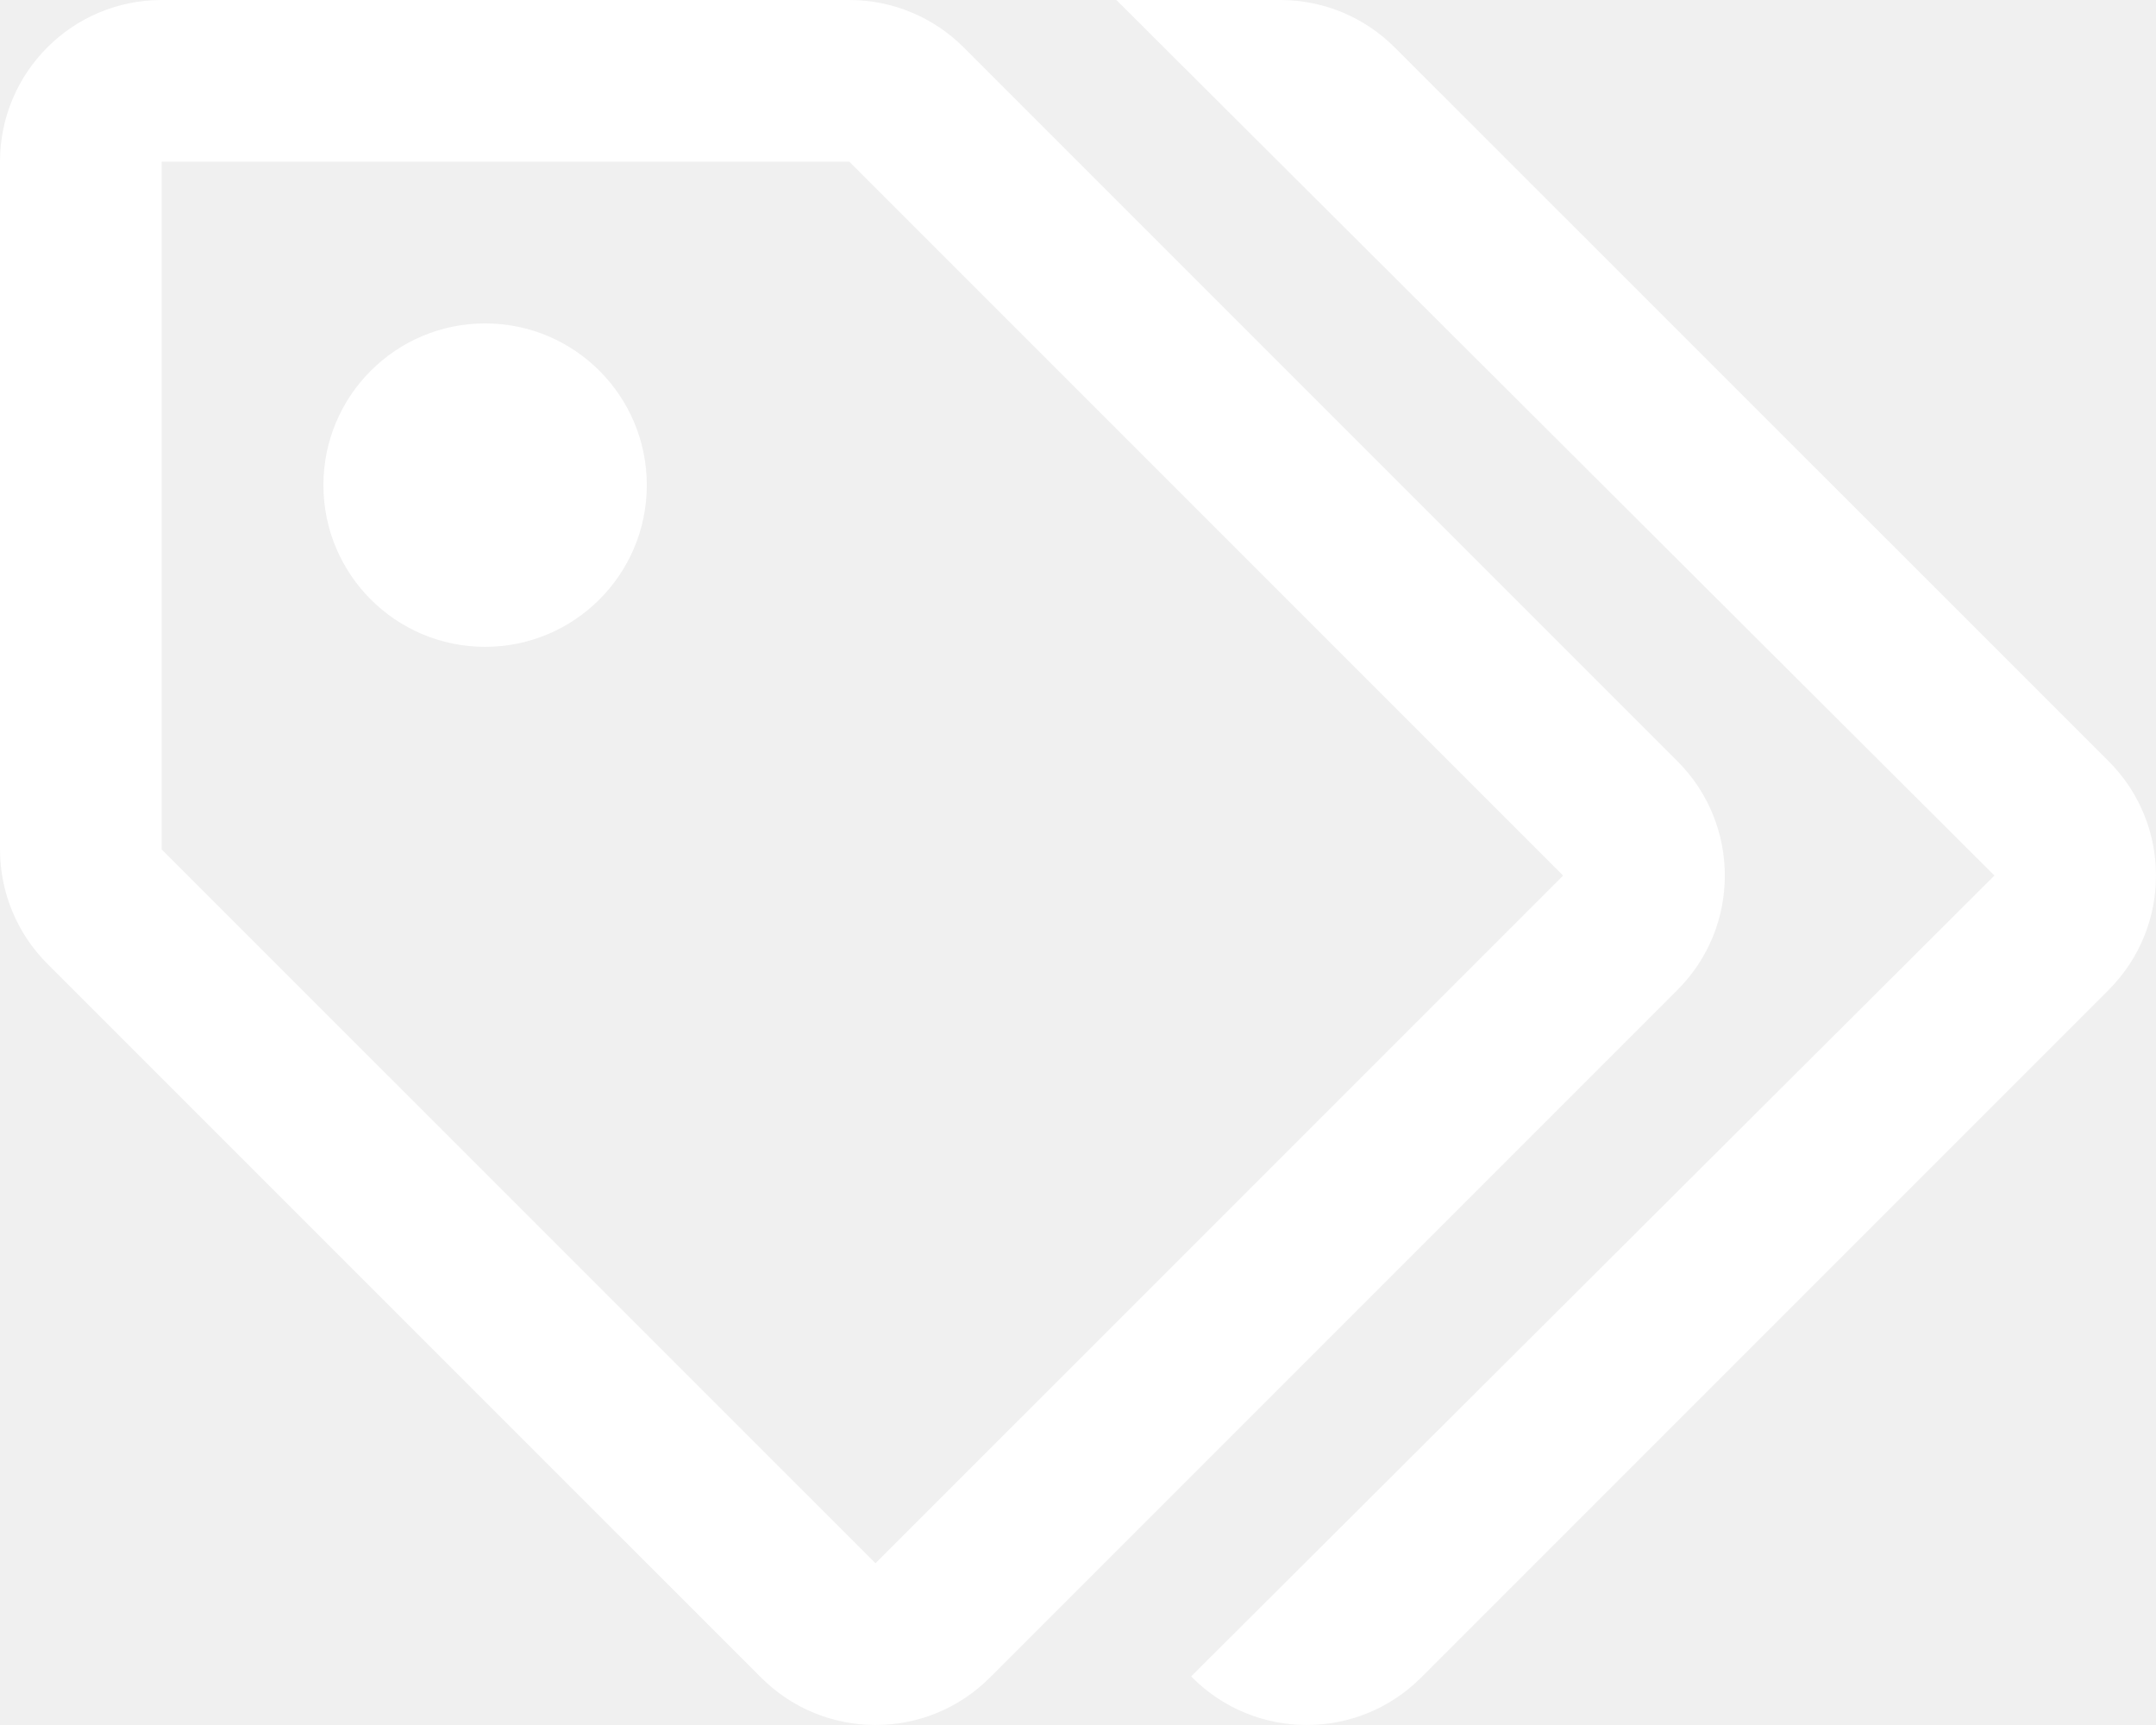
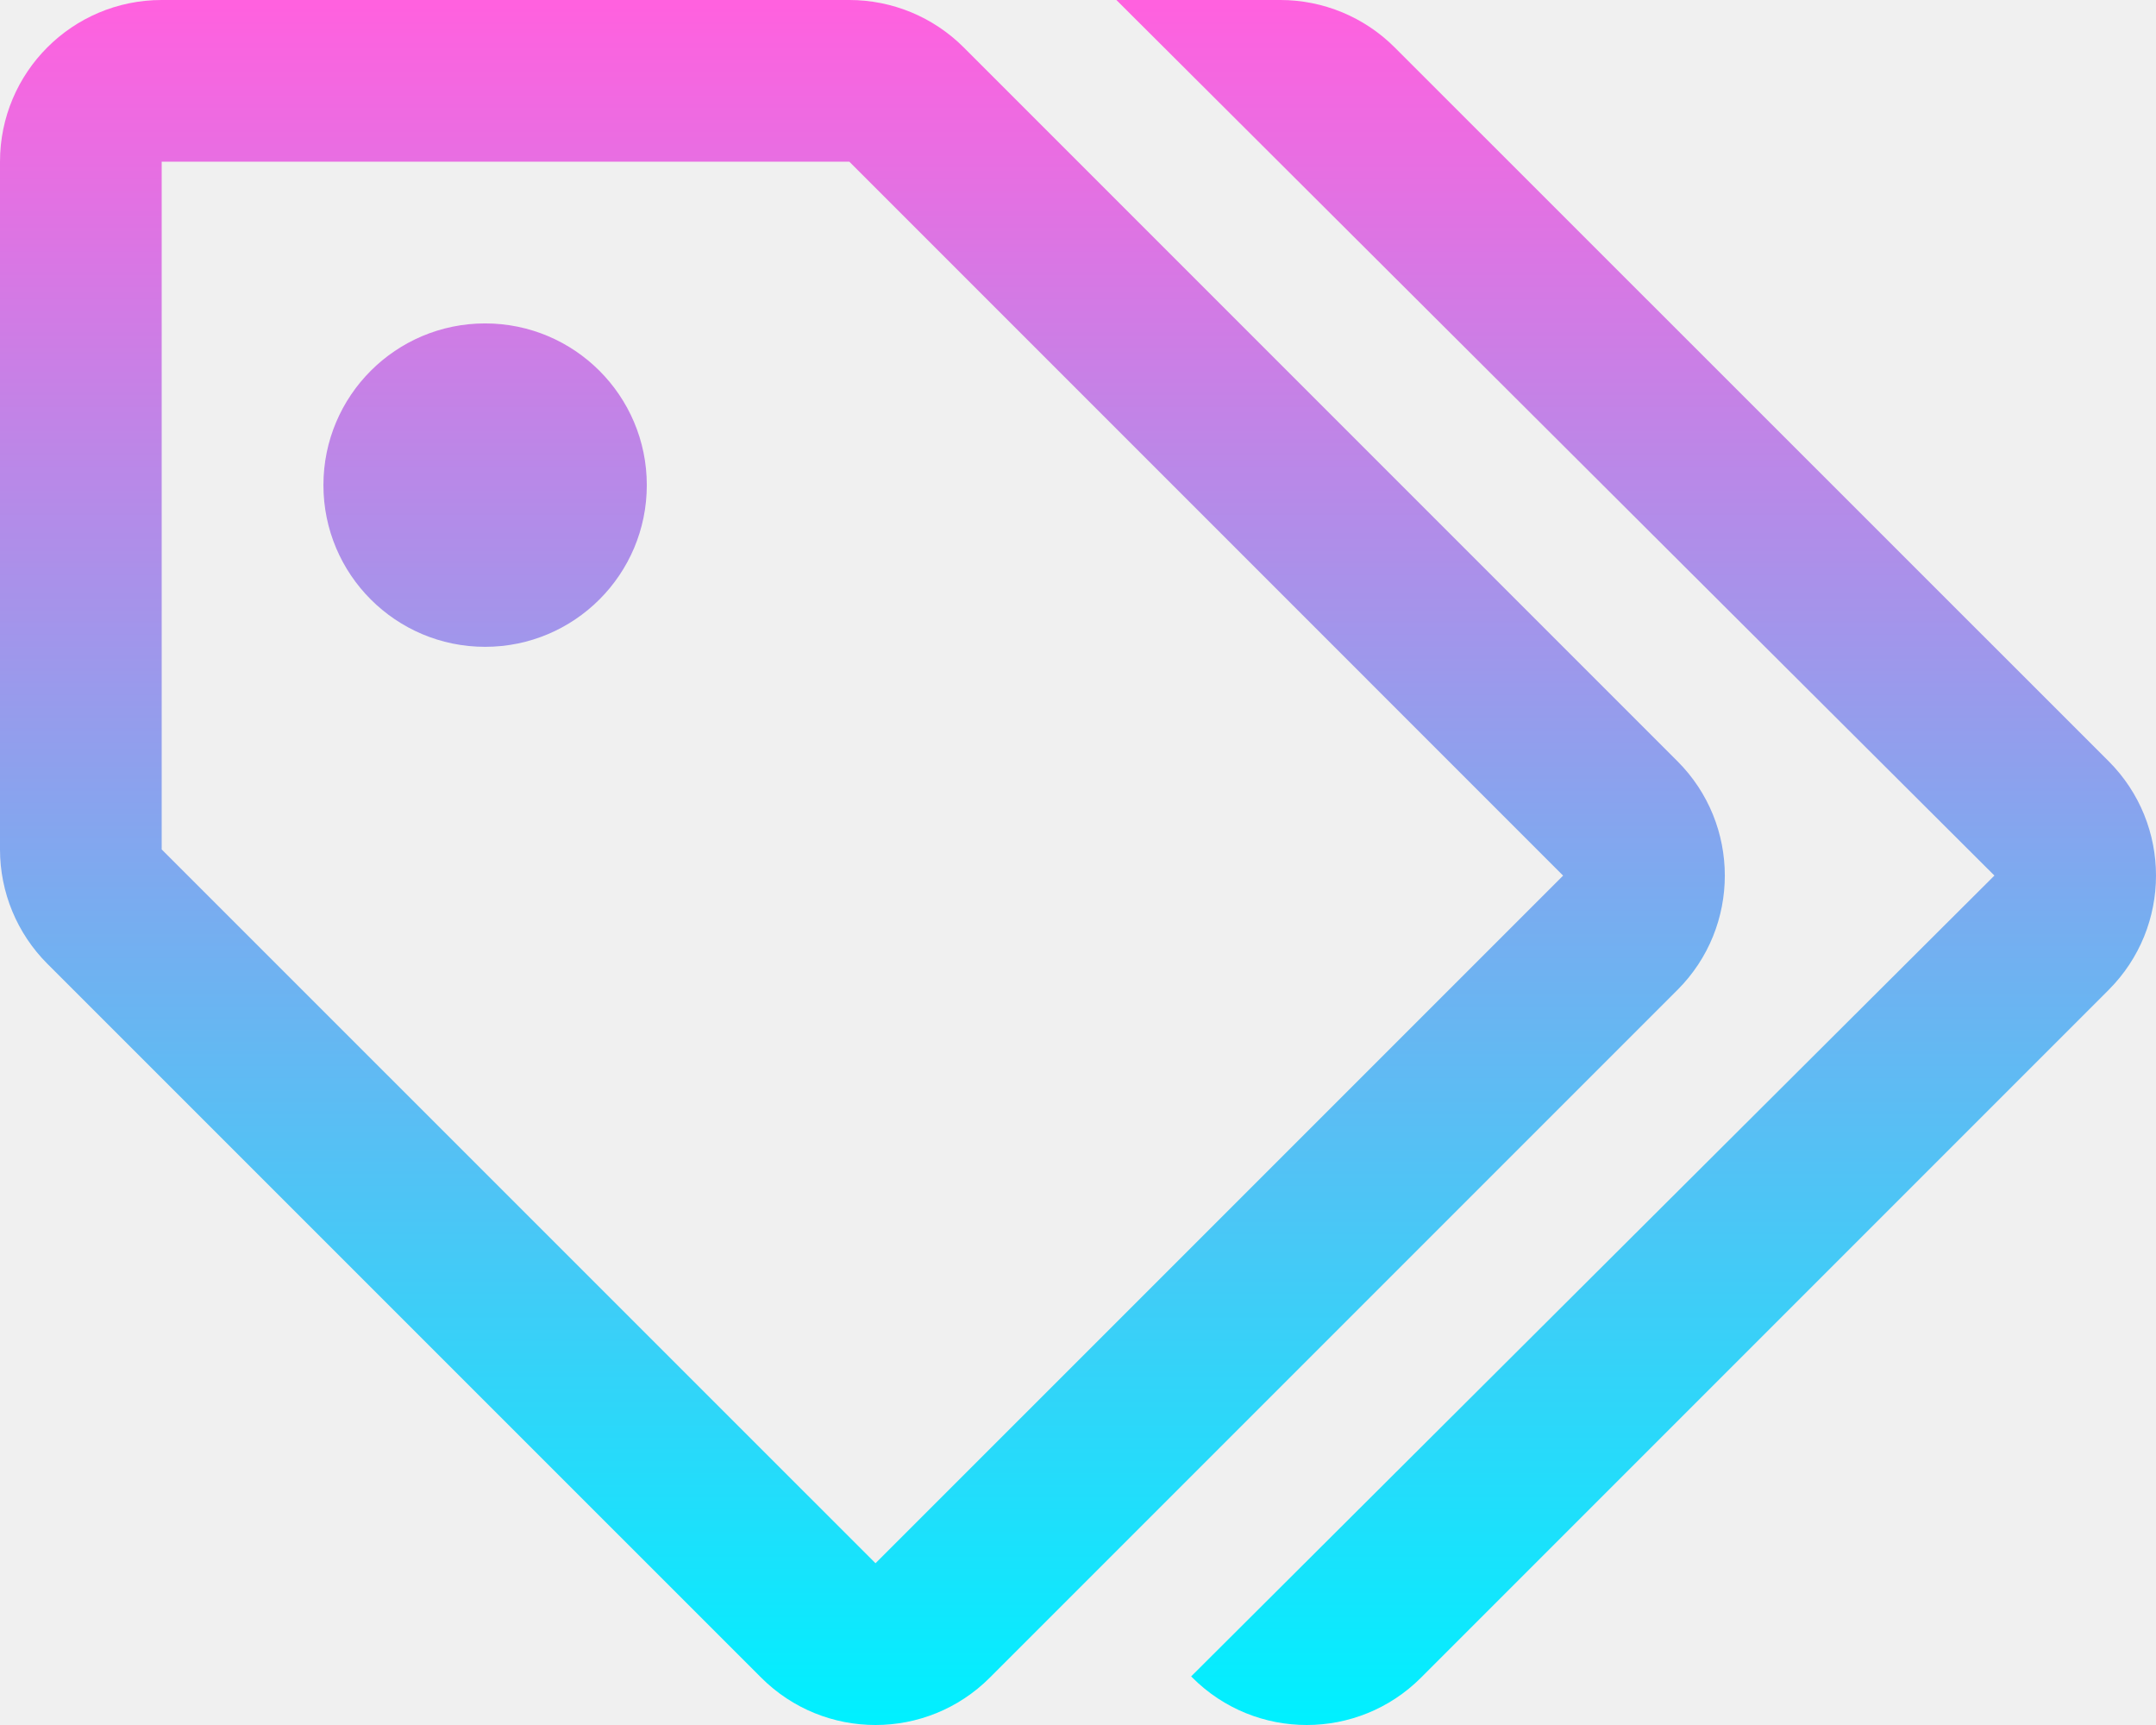
<svg xmlns="http://www.w3.org/2000/svg" width="43.75" height="35" viewBox="0 0 43.75 35">
  <defs>
-     <style>.a{fill:#fff;}</style>
+     <linearGradient id="linear-gradient" x1="0.5" x2="0.5" y2="1" gradientUnits="objectBoundingBox">
+       <stop offset="0" stop-color="#ff61df" />
+       <stop offset="1" stop-color="#00f0ff" />
+     </linearGradient>
  </defs>
-   <path class="a" d="M42.789,20.086,28.836,34.039a3.281,3.281,0,0,1-4.64,0l-.025-.025,16.3-16.249L22.654,0h3.331A3.281,3.281,0,0,1,28.3.961L42.789,15.445a3.281,3.281,0,0,1,0,4.64Zm-8.75,0L20.086,34.039a3.281,3.281,0,0,1-4.64,0L.961,19.555A3.281,3.281,0,0,1,0,17.235V3.281A3.281,3.281,0,0,1,3.281,0H17.235a3.281,3.281,0,0,1,2.32.961L34.039,15.445A3.281,3.281,0,0,1,34.039,20.086Zm-2.32-2.32L17.235,3.281H3.281V17.235L17.766,31.718ZM9.844,6.562a3.281,3.281,0,1,0,3.281,3.281A3.281,3.281,0,0,0,9.844,6.562Z" />
+   <path id="tags-regular" d="M42.789,20.086,28.836,34.039a3.281,3.281,0,0,1-4.64,0l-.025-.025,16.3-16.249L22.654,0h3.331A3.281,3.281,0,0,1,28.3.961L42.789,15.445a3.281,3.281,0,0,1,0,4.64Zm-8.75,0L20.086,34.039a3.281,3.281,0,0,1-4.64,0L.961,19.555A3.281,3.281,0,0,1,0,17.235V3.281A3.281,3.281,0,0,1,3.281,0H17.235a3.281,3.281,0,0,1,2.32.961L34.039,15.445A3.281,3.281,0,0,1,34.039,20.086Zm-2.32-2.32L17.235,3.281H3.281V17.235L17.766,31.718ZM9.844,6.562a3.281,3.281,0,1,0,3.281,3.281A3.281,3.281,0,0,0,9.844,6.562Z" fill="url(#linear-gradient)" />
</svg>
